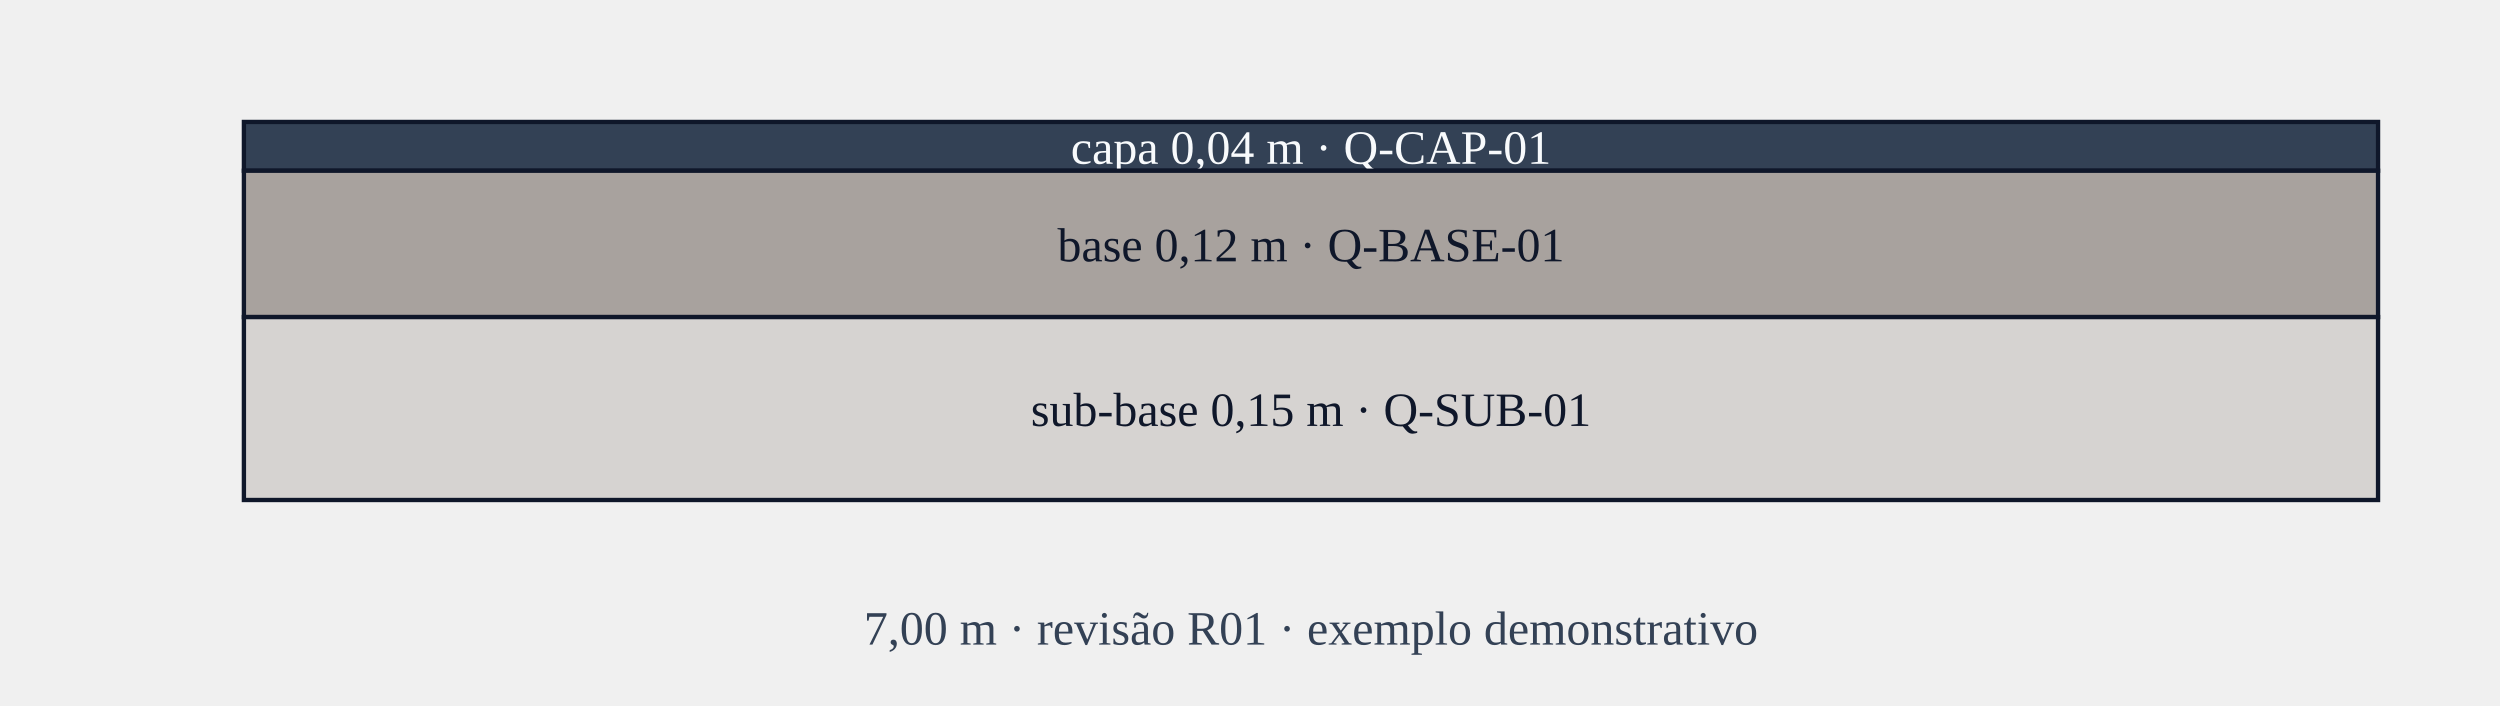
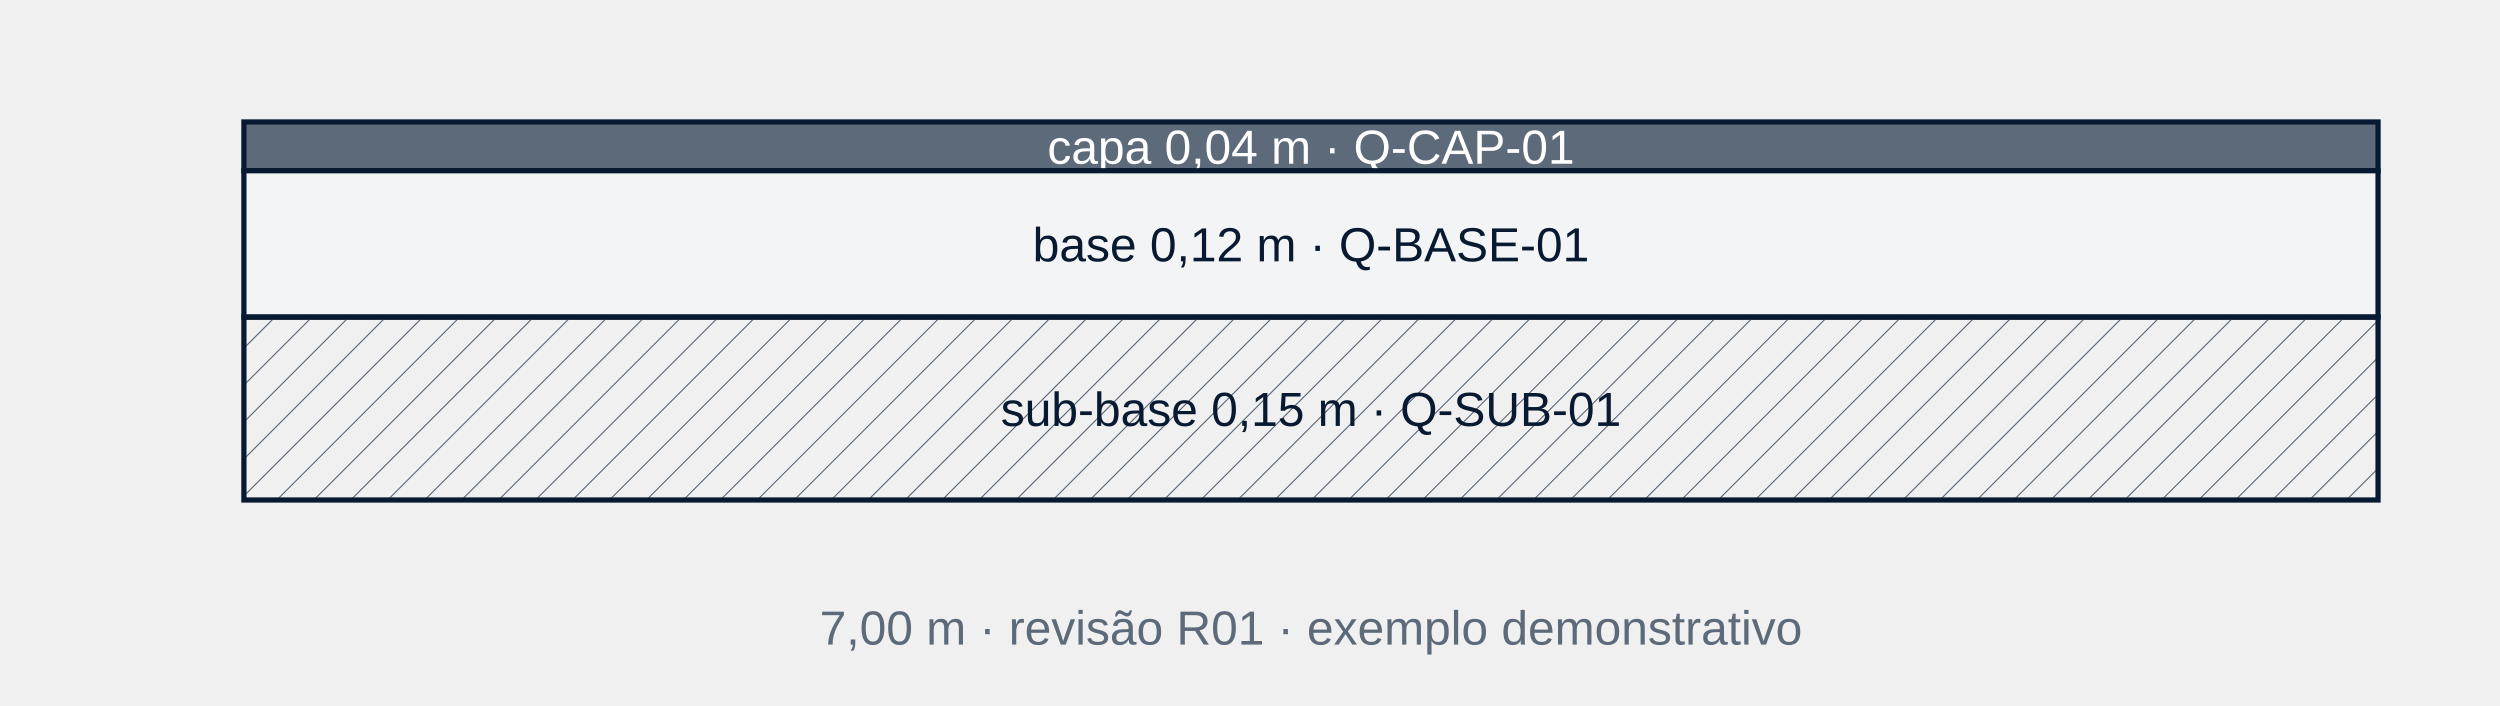
- <svg xmlns="http://www.w3.org/2000/svg" viewBox="0 0 574 162" role="img" aria-labelledby="sec-title sec-desc">
-   <rect x="56.0" y="28.0" width="490.0" height="11.2" fill="#334155" stroke="#0f172a" />
-   <text x="301.0" y="37.6" text-anchor="middle" font-size="11" fill="#f8fafc">capa 0,04 m · Q-CAP-01</text>
-   <rect x="56.0" y="39.2" width="490.0" height="33.6" fill="#a8a29e" stroke="#0f172a" />
-   <text x="301.0" y="60.0" text-anchor="middle" font-size="11" fill="#0f172a">base 0,12 m · Q-BASE-01</text>
-   <rect x="56.0" y="72.8" width="490.0" height="42.0" fill="#d6d3d1" stroke="#0f172a" />
-   <text x="301.0" y="97.8" text-anchor="middle" font-size="11" fill="#0f172a">sub-base 0,15 m · Q-SUB-01</text>
-   <text x="301.0" y="148" text-anchor="middle" font-size="11" fill="#334155">7,00 m · revisão R01 · exemplo demonstrativo</text>
+ <svg xmlns="http://www.w3.org/2000/svg" viewBox="0 0 574 162" role="img" font-family="Archivo Var, Arial, Helvetica, sans-serif" aria-labelledby="sec-title sec-desc">
+   <defs>
+     <pattern id="sec-hatch" width="6" height="6" patternUnits="userSpaceOnUse" patternTransform="rotate(45)">
+       <path d="M0 0V6" stroke="#5d6a7a" stroke-width="0.5" />
+     </pattern>
+   </defs>
+   <rect x="56.0" y="28.0" width="490.0" height="11.2" fill="#5d6a7a" stroke="#071a31" stroke-width="1.2" />
+   <text x="301.0" y="37.6" text-anchor="middle" font-size="11" fill="#ffffff">capa 0,04 m · Q-CAP-01</text>
+   <rect x="56.0" y="39.2" width="490.0" height="33.6" fill="#f3f4f5" stroke="#071a31" stroke-width="1.2" />
+   <text x="301.0" y="60.0" text-anchor="middle" font-size="11" fill="#071a31">base 0,12 m · Q-BASE-01</text>
+   <rect x="56.0" y="72.8" width="490.0" height="42.0" fill="url(#sec-hatch)" stroke="#071a31" stroke-width="1.2" />
+   <text x="301.0" y="97.8" text-anchor="middle" font-size="11" fill="#071a31">sub-base 0,15 m · Q-SUB-01</text>
+   <text x="301.0" y="148" text-anchor="middle" font-size="11" fill="#5d6a7a">7,00 m · revisão R01 · exemplo demonstrativo</text>
</svg>
